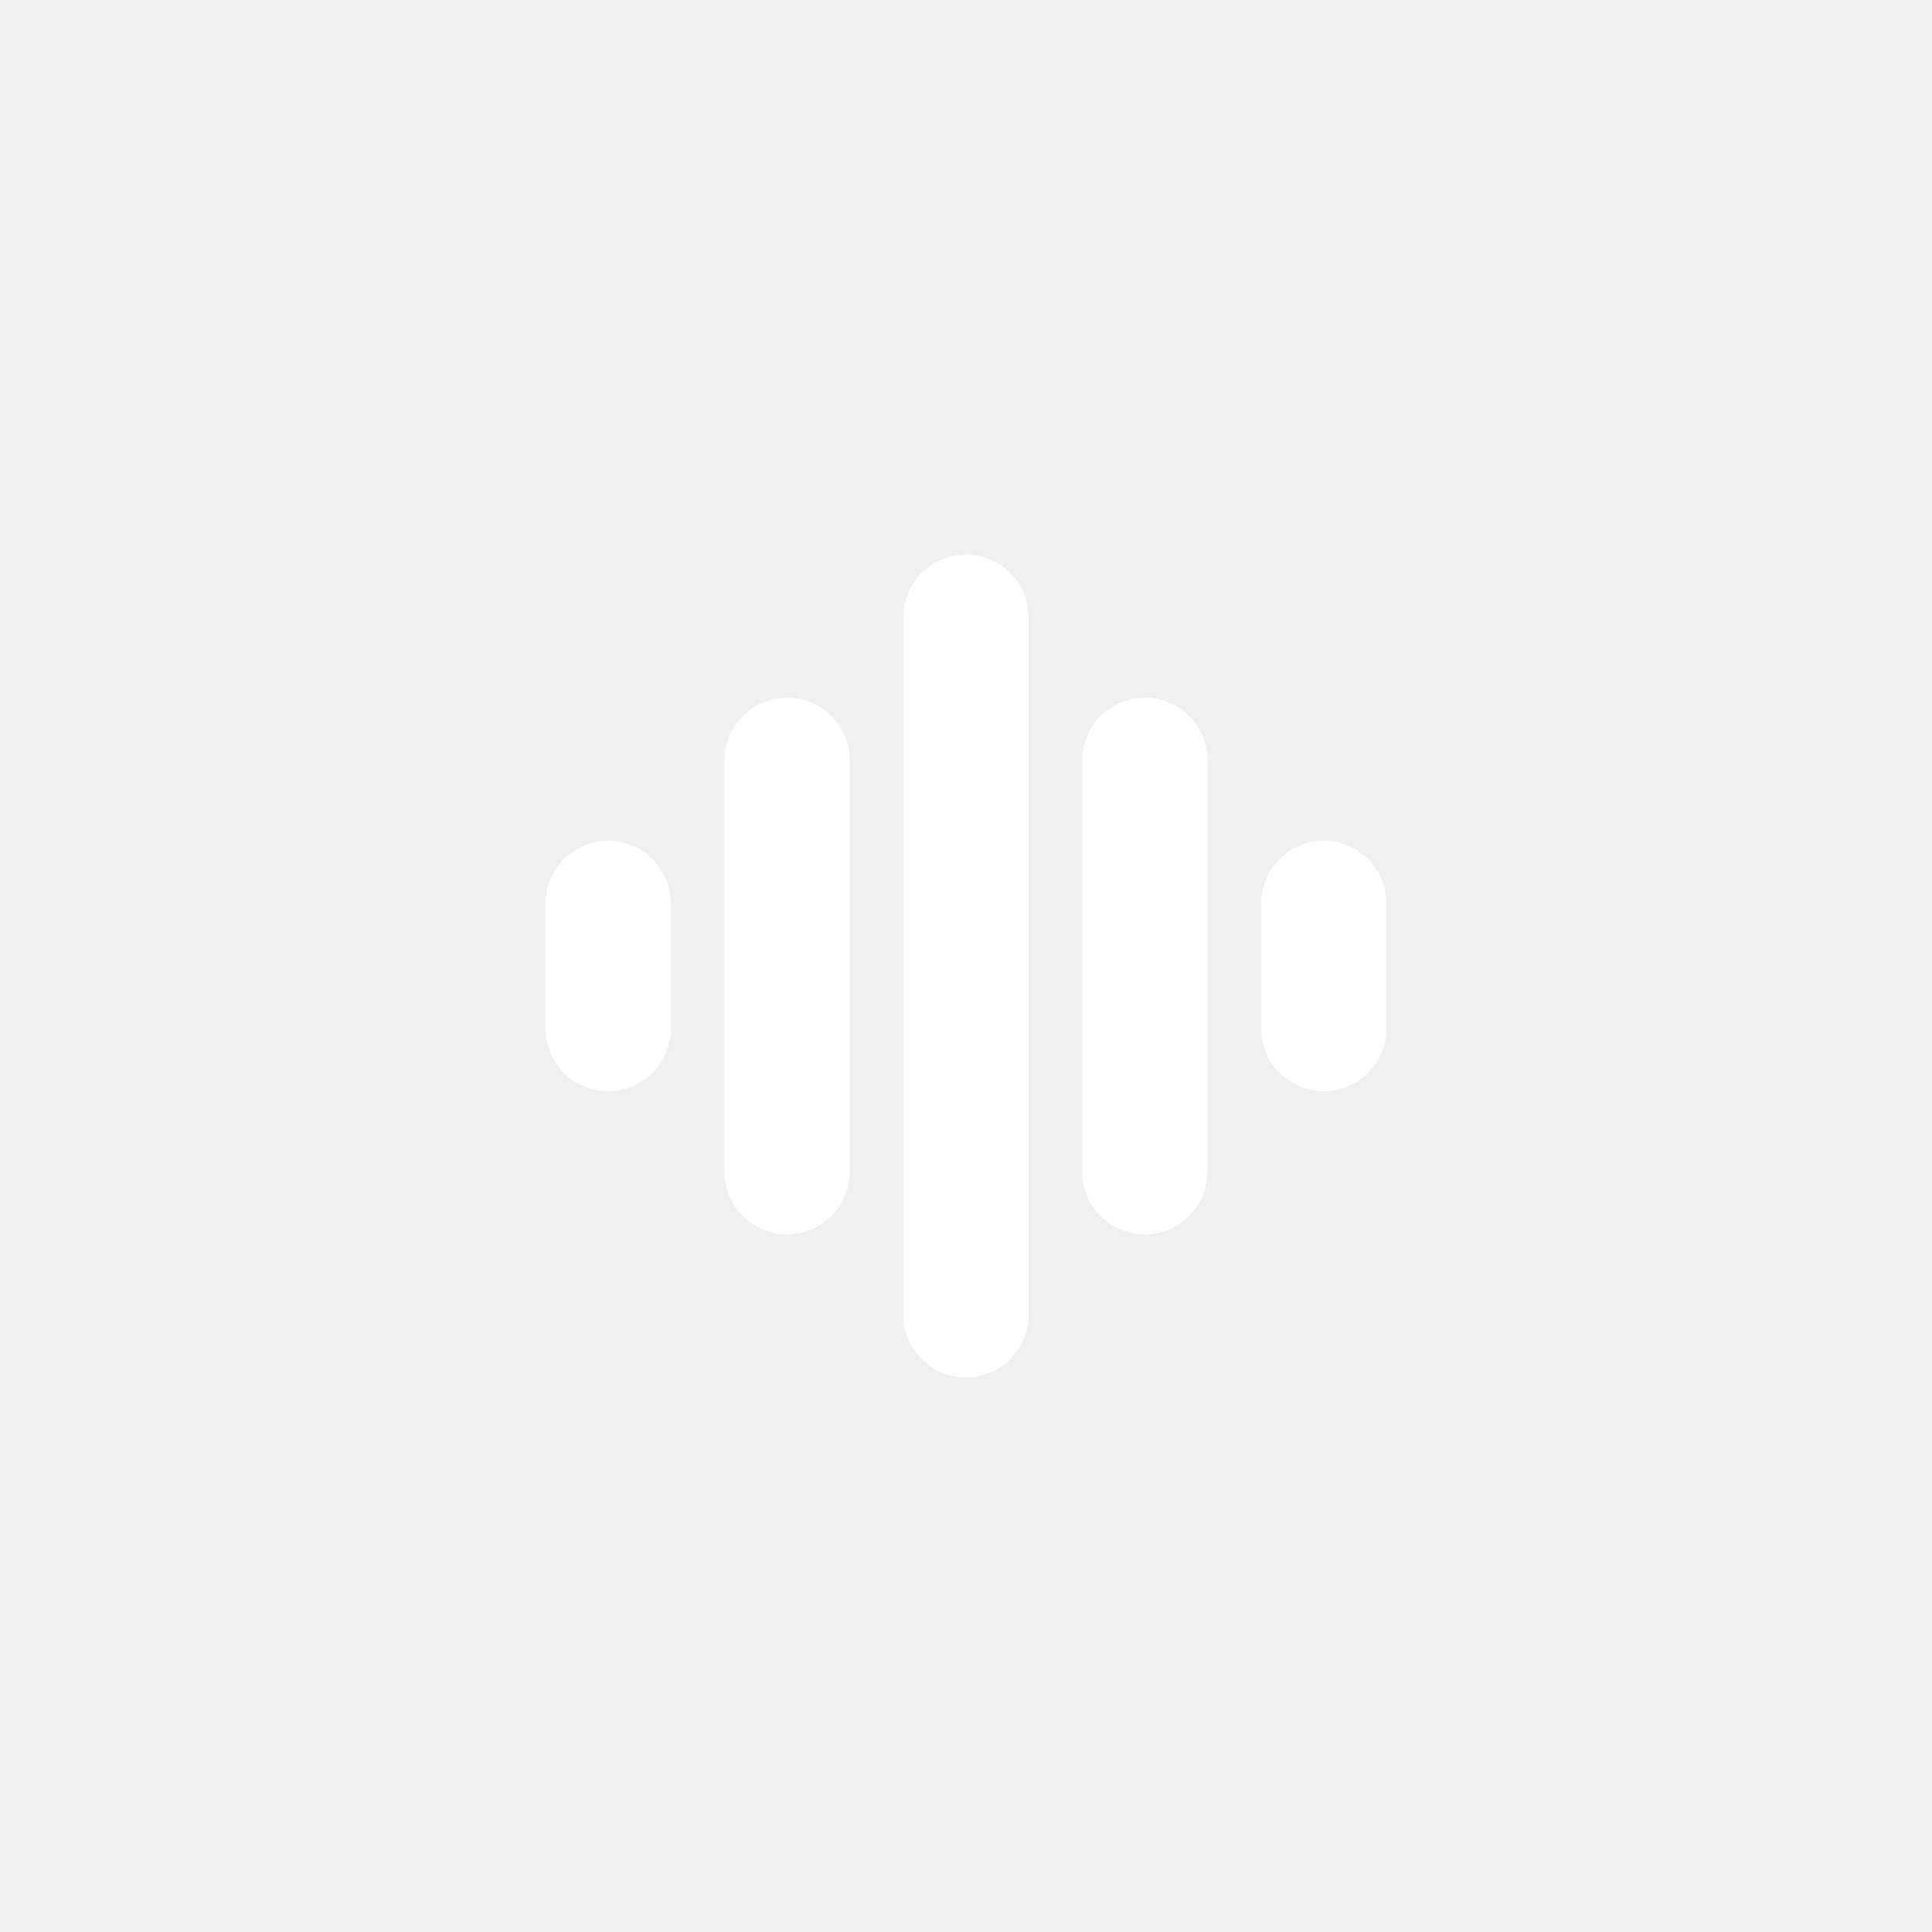
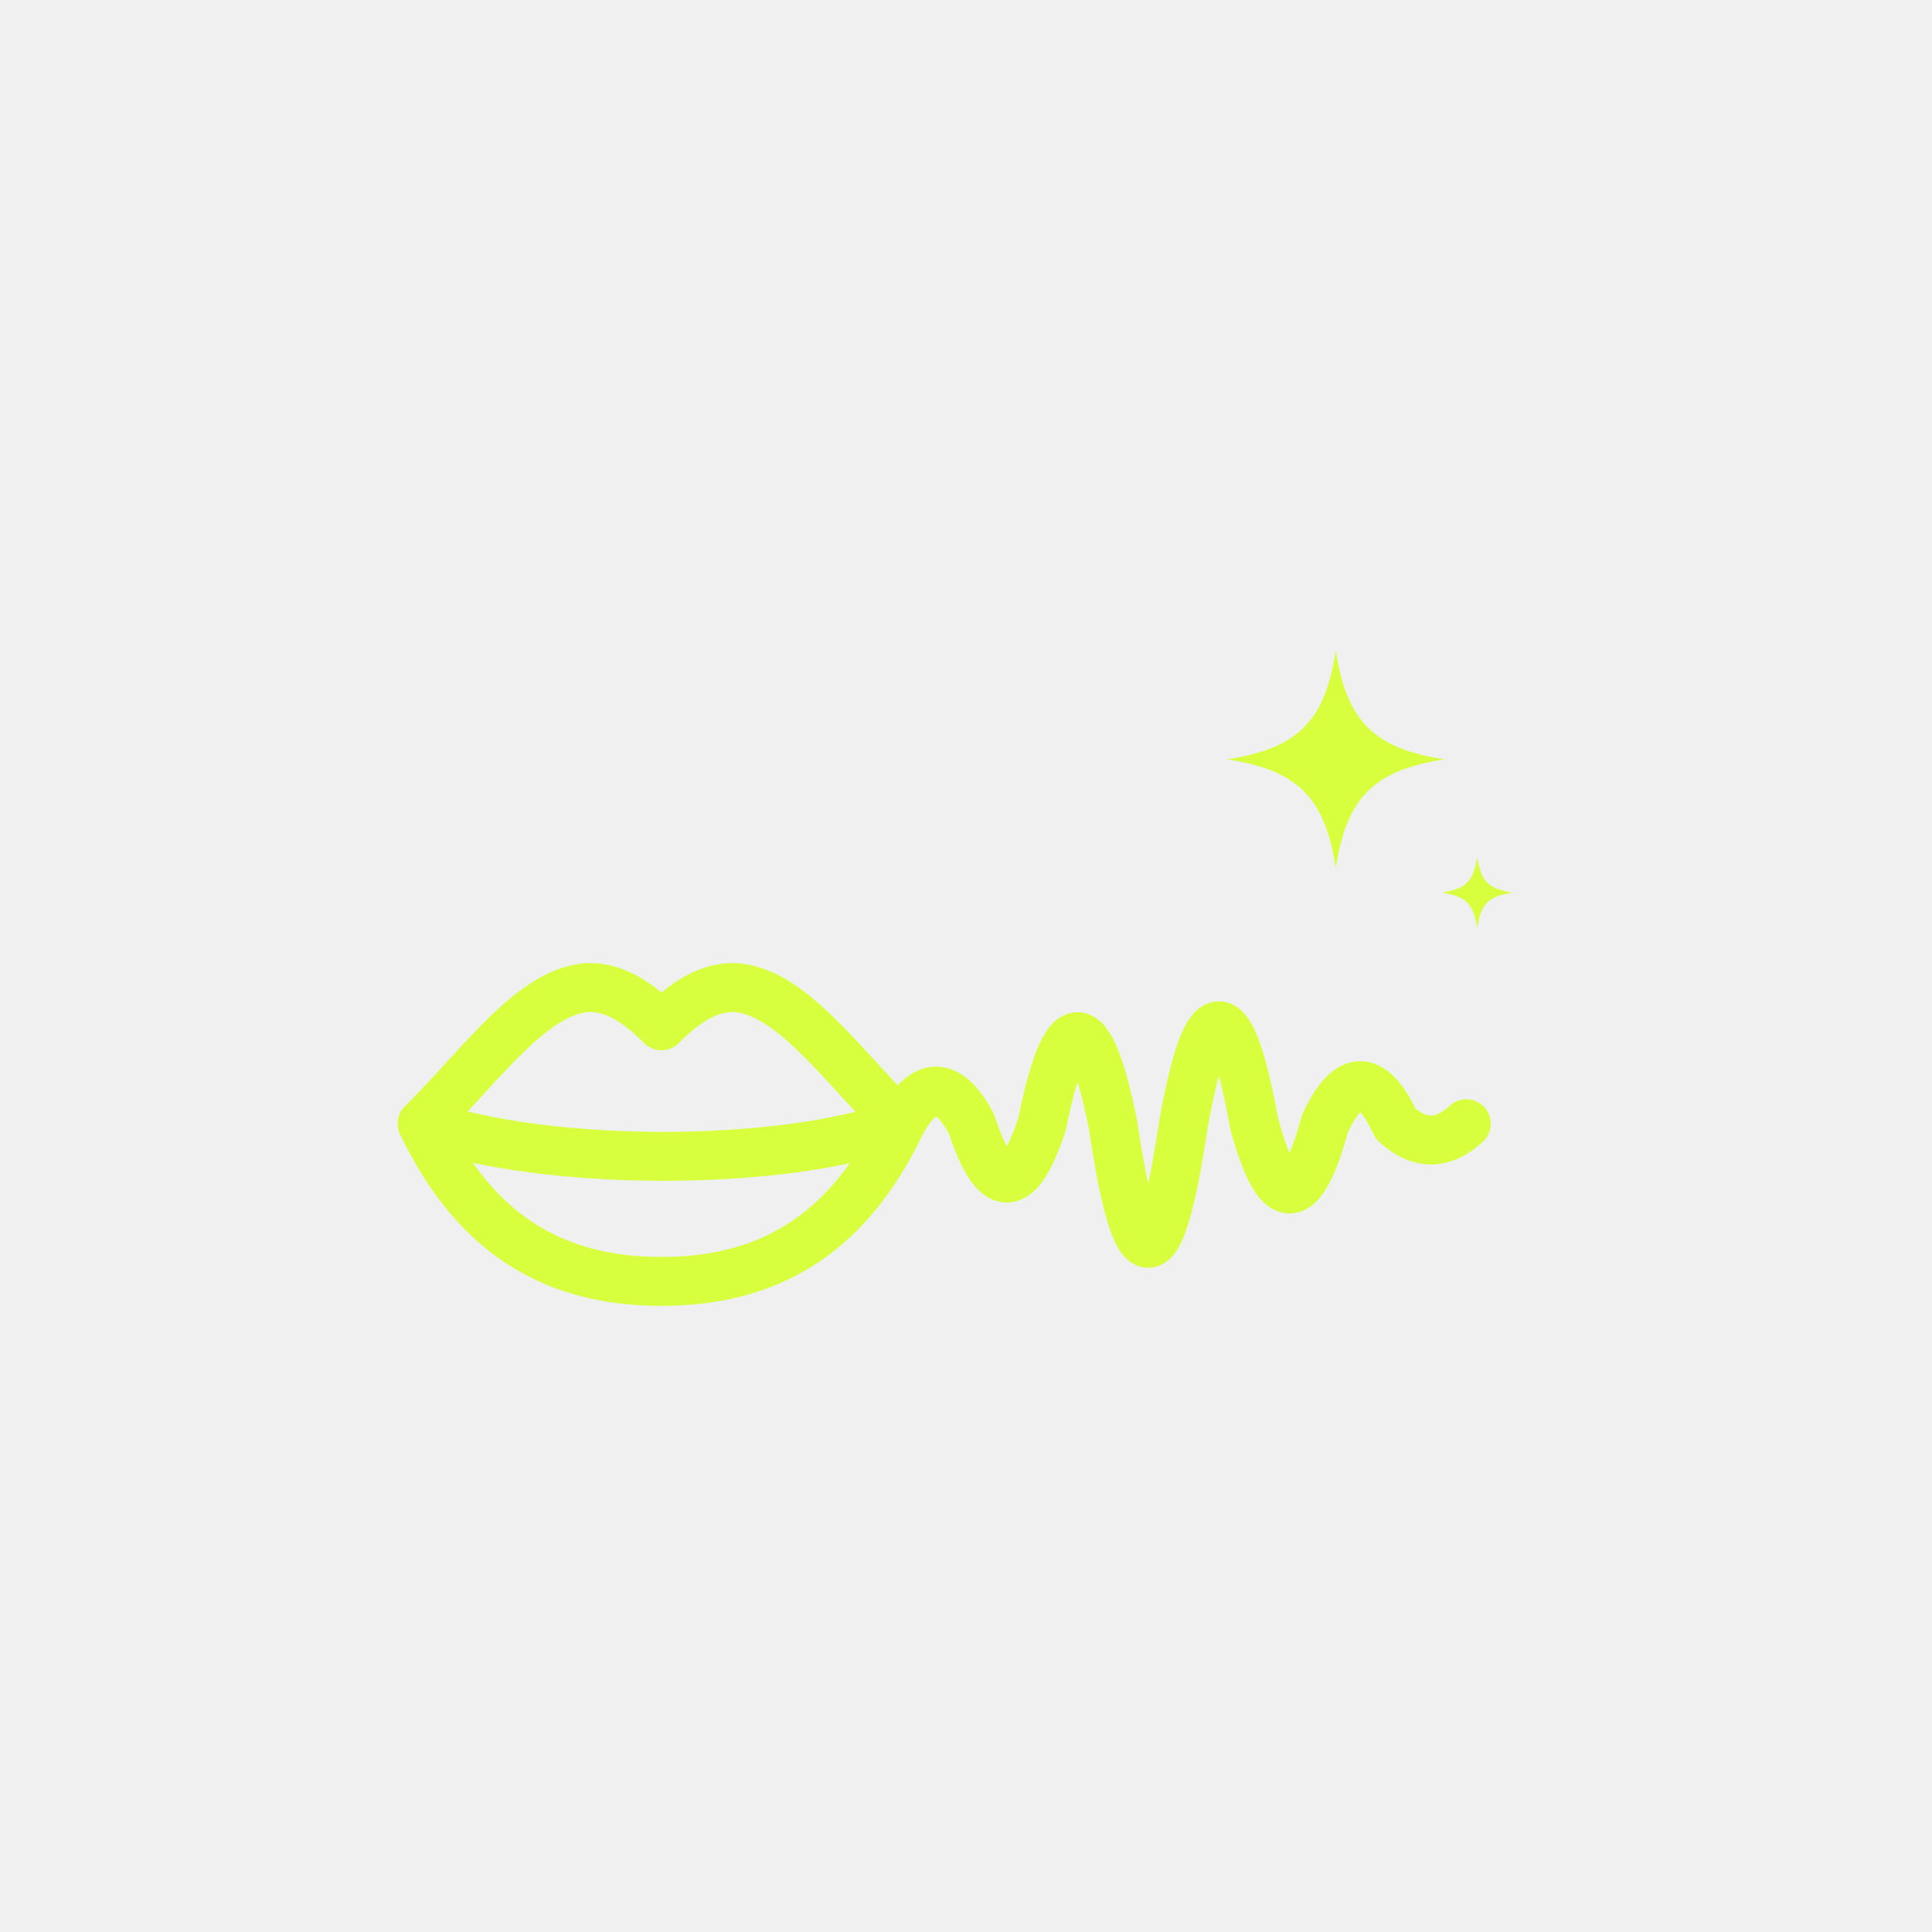
<svg xmlns="http://www.w3.org/2000/svg" viewBox="0 0 108 108" width="108" height="108">
-   <g fill="#FFFFFF">
-     <rect x="30.5" y="47" width="7" height="14" rx="3.5" />
-     <rect x="40.5" y="39" width="7" height="30" rx="3.5" />
-     <rect x="50.5" y="31" width="7" height="46" rx="3.5" />
-     <rect x="60.5" y="39" width="7" height="30" rx="3.5" />
-     <rect x="70.5" y="47" width="7" height="14" rx="3.5" />
+   <g transform="translate(54 54) scale(0.152) translate(-264 -230)">
+     <g transform="translate(0 26)" fill="none" stroke="#D7FF3D" stroke-width="18" stroke-linecap="round" stroke-linejoin="round">
+       <path d="M64 262 C86 240 104 214 124 212 C136 211 146 220 152 226 C158 220 168 211 180 212 C200 214 218 240 240 262 C220 304 190 320 152 320 C114 320 84 304 64 262 Z" />
+       <path d="M64 262 C110 278 196 278 240 262 Q253 238 266 262 Q279 302 292 262 Q305 198 318 262 Q331 350 344 262 Q357 190 370 262 Q383 310 396 262 Q409 234 422 262 Q435 274 448 262" />
+       <path fill="#D7FF3D" stroke="none" d="M400 88 C404 114 414 124 440 128 C414 132 404 142 400 168 C396 142 386 132 360 128 C386 124 396 114 400 88 Z" />
+       <path fill="#D7FF3D" stroke="none" d="M452 164 C453.5 173 456 175.5 465 177 C456 178.5 453.5 181 452 190 C450.5 181 448 178.5 439 177 C448 175.5 450.5 173 452 164 Z" />
+     </g>
  </g>
</svg>
